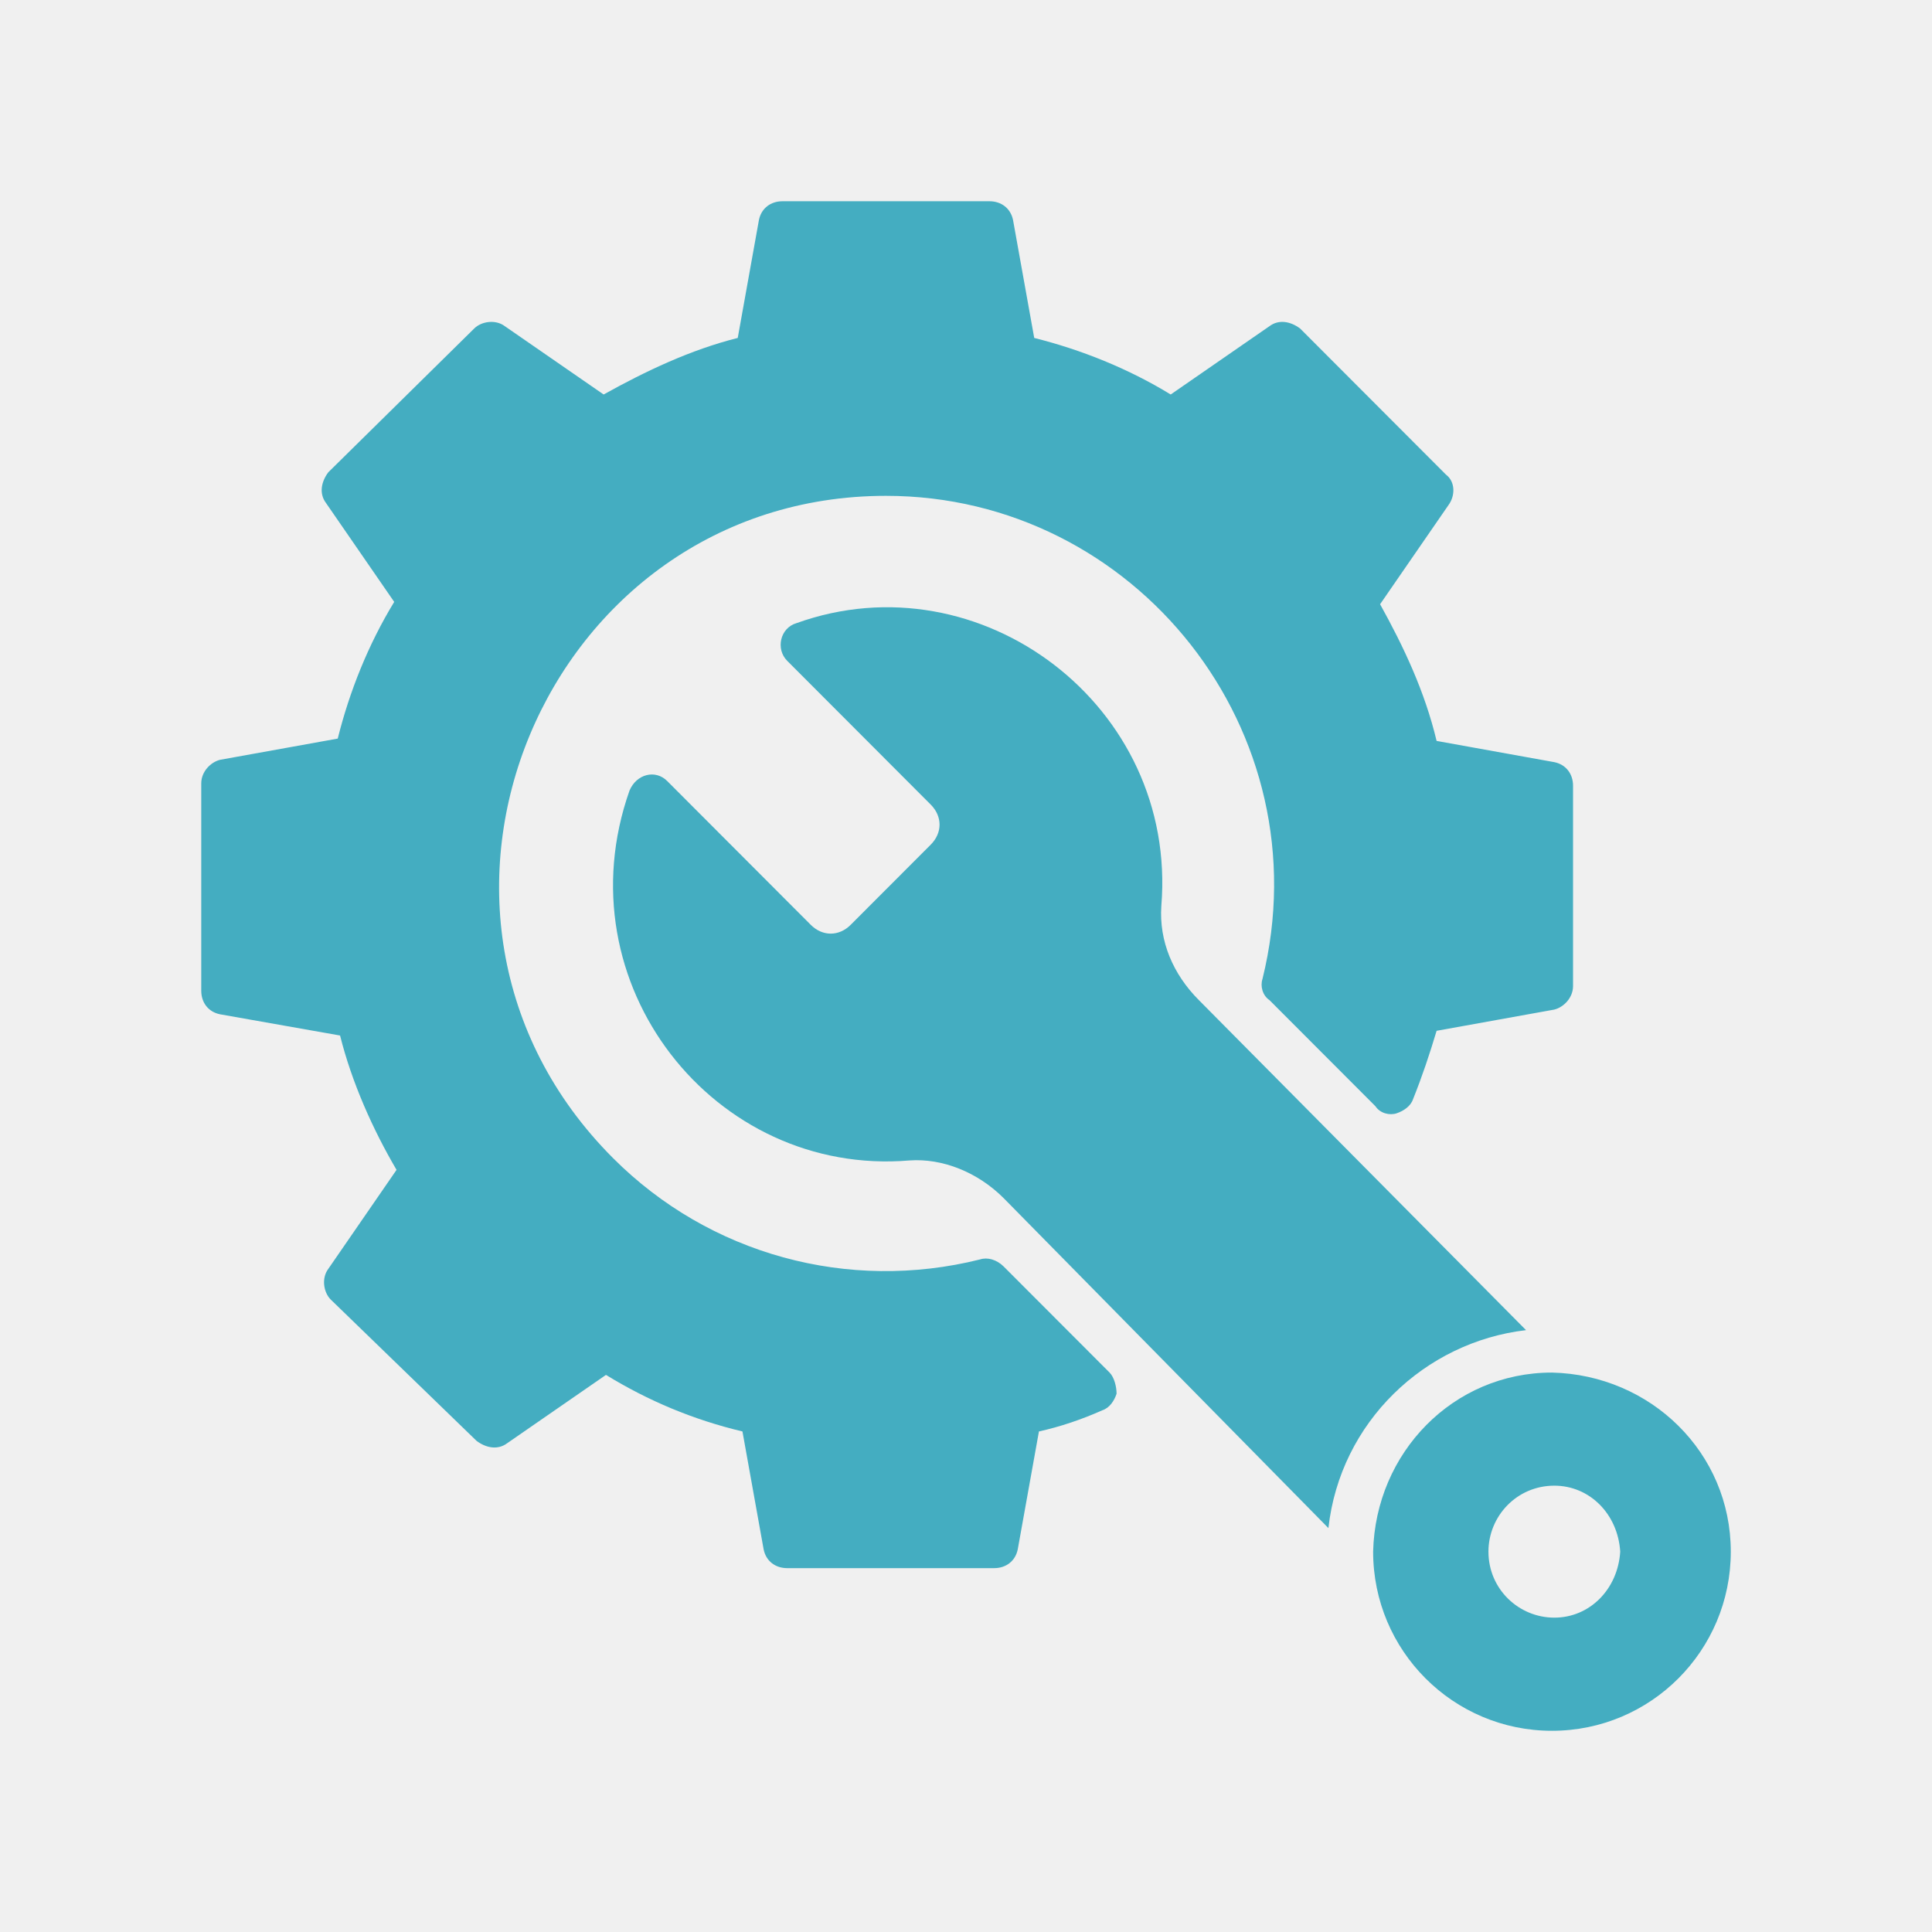
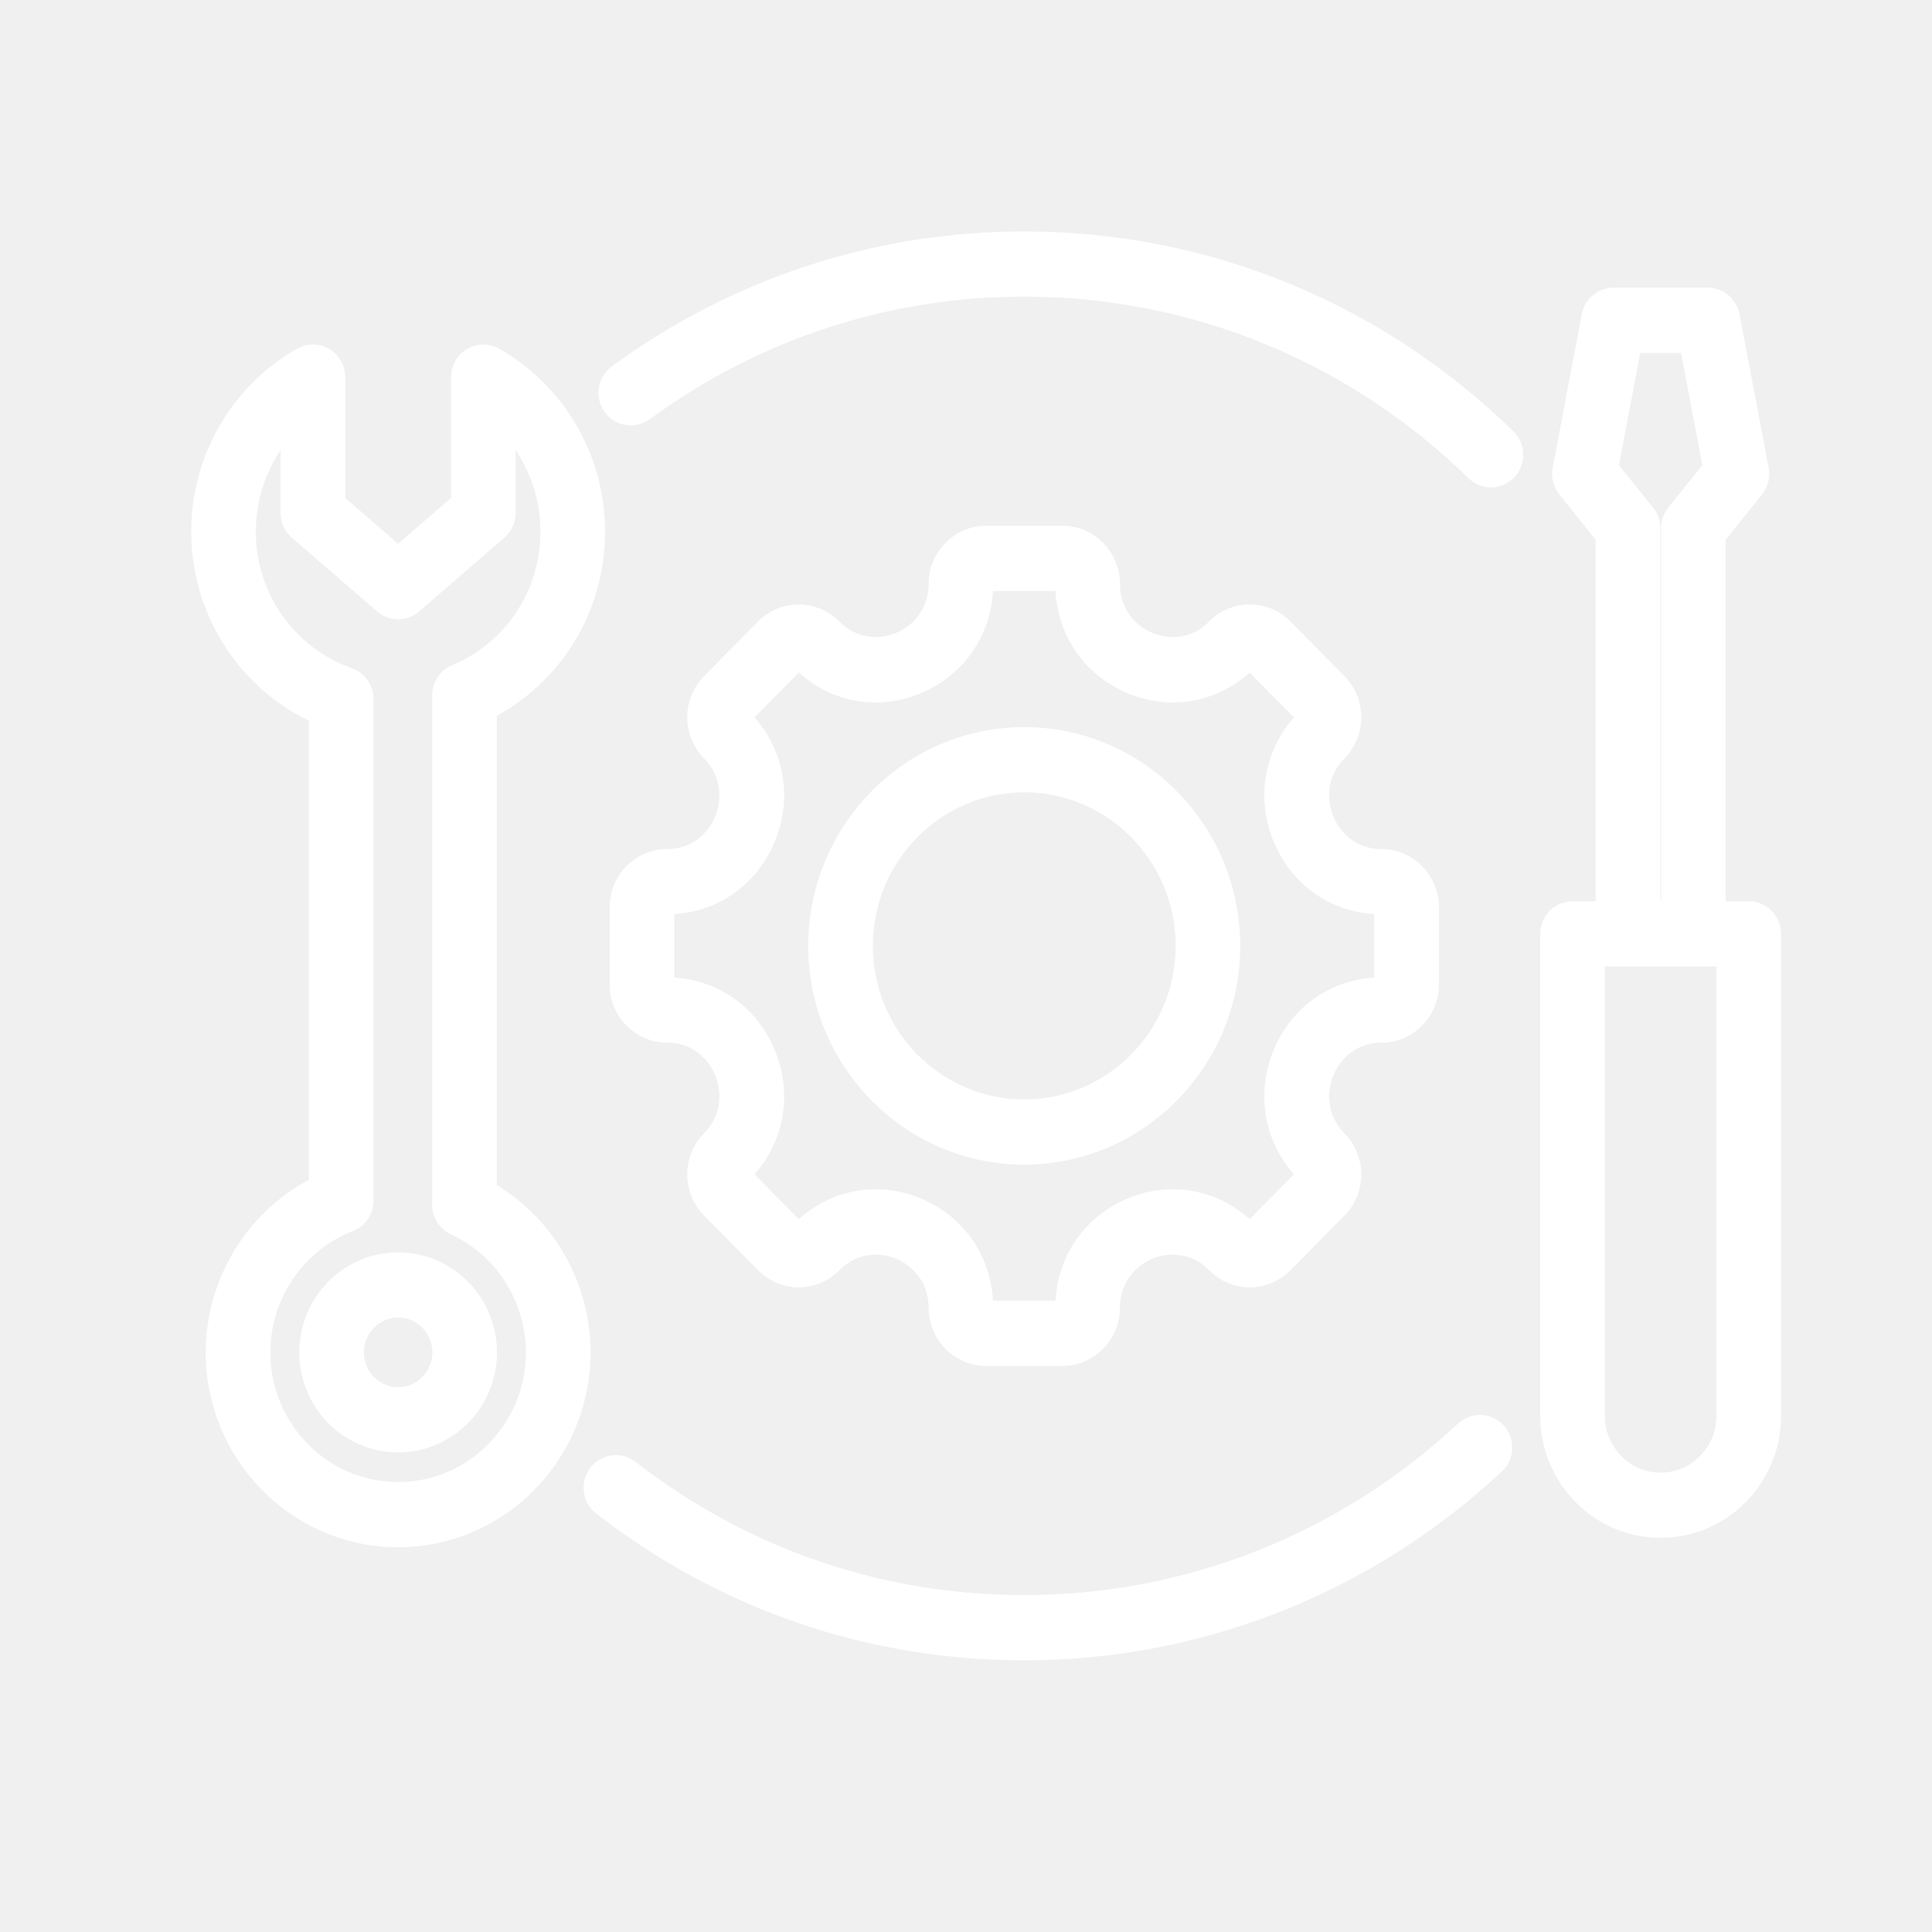
<svg xmlns="http://www.w3.org/2000/svg" width="48" height="48" viewBox="0 0 48 48" fill="none">
-   <path d="M39.082 24.498C39.082 24.791 38.848 25.025 38.615 25.083L35.692 25.61C35.516 26.196 35.341 26.723 35.107 27.308C35.048 27.484 34.873 27.601 34.698 27.66C34.522 27.718 34.288 27.66 34.172 27.484L31.541 24.849C31.366 24.732 31.307 24.498 31.366 24.322C32.886 18.174 28.209 12.319 22.012 12.319C13.535 12.319 9.151 22.683 15.23 28.772C17.627 31.173 21.076 32.109 24.35 31.29C24.526 31.231 24.759 31.29 24.935 31.465L27.566 34.1C27.683 34.217 27.741 34.452 27.741 34.627C27.683 34.803 27.566 34.979 27.39 35.037C26.864 35.271 26.338 35.447 25.812 35.564L25.286 38.492C25.227 38.785 24.993 38.96 24.701 38.96H19.557C19.264 38.96 19.03 38.785 18.972 38.492L18.446 35.564C17.218 35.271 16.107 34.803 15.055 34.159L12.6 35.857C12.366 36.032 12.074 35.974 11.84 35.798L8.215 32.285C8.04 32.109 7.981 31.758 8.157 31.524L9.852 29.065C9.268 28.07 8.741 26.898 8.449 25.727L5.468 25.2C5.175 25.142 5 24.908 5 24.615V19.462C5 19.17 5.234 18.935 5.468 18.877L8.391 18.35C8.683 17.179 9.151 16.008 9.794 14.954L8.098 12.495C7.923 12.26 7.981 11.968 8.157 11.733L11.781 8.162C11.957 7.986 12.307 7.928 12.541 8.103L14.997 9.801C16.049 9.216 17.16 8.689 18.329 8.396L18.855 5.468C18.913 5.176 19.147 5 19.44 5H24.584C24.876 5 25.11 5.176 25.169 5.468L25.695 8.396C26.864 8.689 28.033 9.157 29.086 9.801L31.541 8.103C31.775 7.928 32.067 7.986 32.301 8.162L35.925 11.792C36.159 11.968 36.159 12.319 35.984 12.553L34.288 15.012C34.873 16.066 35.399 17.179 35.692 18.408L38.615 18.935C38.907 18.994 39.082 19.228 39.082 19.521V24.498Z" fill="#44ADC1" />
-   <path d="M37.914 33.047C35.4 33.34 33.296 35.331 33.004 37.965L24.936 29.768C24.293 29.124 23.416 28.773 22.598 28.831C17.745 29.241 13.945 24.44 15.641 19.639C15.816 19.229 16.284 19.112 16.576 19.404L20.142 22.976C20.434 23.269 20.844 23.269 21.136 22.976L23.124 20.985C23.416 20.692 23.416 20.283 23.124 19.99L19.558 16.418C19.265 16.125 19.382 15.598 19.791 15.481C24.351 13.842 29.262 17.531 28.853 22.508C28.794 23.386 29.145 24.206 29.788 24.85L37.914 33.047Z" fill="#44ADC1" />
-   <path d="M43.001 38.55C43.001 36.091 41.014 34.159 38.558 34.101C36.103 34.101 34.174 36.091 34.115 38.55C34.115 41.01 36.103 43.001 38.558 43.001C41.014 43.001 43.001 41.01 43.001 38.55ZM38.617 40.19C37.74 40.19 36.98 39.487 36.98 38.55C36.98 37.672 37.681 36.911 38.617 36.911C39.494 36.911 40.195 37.614 40.254 38.55C40.195 39.487 39.494 40.19 38.617 40.19Z" fill="#44ADC1" />
+   <path d="M37.425 10.896C37.645 11.11 37.652 11.464 37.44 11.687C37.332 11.802 37.187 11.859 37.042 11.859C36.904 11.859 36.766 11.807 36.659 11.702C33.632 8.747 29.65 7.12 25.447 7.12C22.028 7.12 18.76 8.19 15.995 10.213C15.748 10.394 15.403 10.337 15.224 10.086C15.045 9.836 15.101 9.486 15.348 9.304C18.302 7.143 21.794 6 25.447 6C29.937 6 34.191 7.738 37.425 10.896ZM36.393 35.551C33.402 38.342 29.514 39.88 25.447 39.88C21.867 39.88 18.475 38.717 15.637 36.518C15.394 36.33 15.048 36.377 14.862 36.622C14.677 36.868 14.723 37.219 14.966 37.407C17.998 39.758 21.622 41 25.447 41C29.793 41 33.946 39.358 37.142 36.375C37.367 36.165 37.381 35.811 37.174 35.583C36.967 35.356 36.617 35.342 36.393 35.551ZM20.33 23.5C20.33 20.641 22.626 18.315 25.447 18.315C28.268 18.315 30.563 20.641 30.563 23.5C30.563 26.359 28.268 28.685 25.447 28.685C22.626 28.685 20.33 26.359 20.33 23.5ZM21.436 23.5C21.436 25.741 23.235 27.565 25.447 27.565C27.659 27.565 29.459 25.741 29.459 23.5C29.459 21.258 27.659 19.435 25.447 19.435C23.236 19.435 21.436 21.259 21.436 23.5ZM18.002 20.375C18.194 19.906 18.207 19.21 17.668 18.664C17.446 18.439 17.323 18.139 17.323 17.82C17.323 17.502 17.446 17.203 17.668 16.977L19.011 15.616C19.47 15.151 20.216 15.151 20.675 15.616C21.214 16.162 21.901 16.149 22.363 15.955C22.826 15.761 23.321 15.278 23.321 14.505C23.321 13.848 23.849 13.313 24.497 13.313H26.397C27.046 13.313 27.574 13.848 27.574 14.505C27.574 15.278 28.068 15.761 28.531 15.955C28.994 16.149 29.68 16.162 30.219 15.616C30.678 15.151 31.424 15.151 31.883 15.616L33.227 16.977C33.686 17.442 33.686 18.199 33.227 18.664C32.688 19.21 32.701 19.906 32.892 20.375C33.084 20.843 33.56 21.345 34.323 21.345C34.971 21.345 35.499 21.88 35.499 22.537V24.462C35.499 25.12 34.971 25.655 34.323 25.655C33.561 25.655 33.084 26.156 32.892 26.625C32.701 27.094 32.688 27.79 33.227 28.336C33.686 28.801 33.686 29.557 33.227 30.022L31.883 31.384C31.661 31.609 31.366 31.733 31.051 31.733C30.737 31.733 30.441 31.609 30.219 31.383C29.681 30.837 28.994 30.85 28.531 31.044C28.068 31.238 27.574 31.721 27.574 32.494C27.574 33.151 27.046 33.686 26.397 33.686H24.497C23.849 33.686 23.321 33.151 23.321 32.494C23.321 31.72 22.827 31.237 22.364 31.043C21.902 30.849 21.215 30.836 20.676 31.384C20.454 31.609 20.158 31.733 19.844 31.733C19.529 31.733 19.234 31.609 19.012 31.383L17.668 30.022C17.446 29.797 17.324 29.497 17.324 29.179C17.324 28.86 17.446 28.56 17.668 28.335C18.207 27.79 18.194 27.093 18.003 26.625C17.811 26.156 17.335 25.654 16.572 25.654C15.924 25.654 15.396 25.119 15.396 24.462V22.537C15.396 21.879 15.924 21.345 16.572 21.345C17.334 21.345 17.811 20.844 18.002 20.375ZM19.023 20.803C18.605 21.828 17.665 22.465 16.572 22.465C16.533 22.465 16.501 22.497 16.501 22.537V24.462C16.501 24.502 16.533 24.535 16.572 24.535C17.665 24.535 18.604 25.171 19.023 26.196C19.442 27.221 19.222 28.344 18.449 29.128C18.435 29.142 18.429 29.159 18.429 29.179C18.429 29.199 18.436 29.216 18.449 29.23L19.793 30.591C19.82 30.619 19.866 30.619 19.893 30.591C20.408 30.069 21.07 29.796 21.754 29.796C22.098 29.796 22.448 29.865 22.787 30.008C23.798 30.432 24.426 31.384 24.426 32.493C24.426 32.533 24.458 32.566 24.497 32.566H26.397C26.436 32.566 26.468 32.533 26.468 32.493C26.468 31.386 27.096 30.434 28.108 30.009C29.119 29.585 30.227 29.808 31 30.591C31.028 30.619 31.073 30.619 31.101 30.591L32.444 29.23C32.458 29.215 32.465 29.198 32.465 29.179C32.465 29.159 32.458 29.141 32.444 29.128C31.672 28.344 31.452 27.221 31.87 26.196C32.289 25.171 33.228 24.535 34.322 24.535C34.361 24.535 34.393 24.502 34.393 24.462V22.537C34.393 22.497 34.361 22.465 34.322 22.465C33.229 22.465 32.289 21.828 31.87 20.803C31.452 19.778 31.672 18.655 32.444 17.872C32.472 17.844 32.472 17.798 32.444 17.77L31.101 16.408C31.073 16.38 31.028 16.38 31 16.408C30.227 17.192 29.119 17.415 28.108 16.99C27.096 16.566 26.468 15.614 26.468 14.506C26.468 14.466 26.436 14.434 26.397 14.434H24.497C24.458 14.434 24.426 14.466 24.426 14.506C24.426 15.614 23.797 16.566 22.786 16.99C21.775 17.415 20.666 17.192 19.893 16.408C19.866 16.38 19.82 16.38 19.793 16.408L18.449 17.77C18.435 17.784 18.429 17.801 18.429 17.82C18.429 17.841 18.436 17.858 18.449 17.871C19.222 18.655 19.442 19.779 19.023 20.803ZM44 23.203V35.179C44 36.711 42.77 37.957 41.258 37.957C39.747 37.957 38.517 36.711 38.517 35.179V23.203C38.517 22.893 38.764 22.642 39.07 22.642H39.894V13.322L38.935 12.128C38.832 11.999 38.79 11.831 38.821 11.669L39.545 7.852C39.594 7.588 39.822 7.397 40.087 7.397H42.43C42.695 7.397 42.922 7.588 42.972 7.852L43.696 11.669C43.727 11.831 43.685 11.999 43.582 12.128L42.623 13.322V22.642H43.447C43.753 22.642 44 22.893 44 23.203ZM40.999 13.123V22.642H41.518V13.123C41.518 12.994 41.562 12.869 41.642 12.769L42.562 11.624L41.973 8.518H40.544L39.955 11.624L40.876 12.769C40.955 12.869 40.999 12.994 40.999 13.123ZM42.895 23.762H39.622V35.179C39.622 36.093 40.356 36.837 41.258 36.837C42.161 36.837 42.895 36.093 42.895 35.179V23.762ZM14.422 33.6C14.422 36.132 12.389 38.191 9.891 38.191C7.393 38.191 5.361 36.132 5.361 33.6C5.361 31.838 6.377 30.223 7.924 29.464V17.747C6.16 16.962 5 15.186 5 13.207C5 11.415 5.96 9.757 7.504 8.88C7.675 8.783 7.885 8.785 8.054 8.885C8.223 8.986 8.327 9.17 8.327 9.368V12.486L9.891 13.84L11.456 12.486V9.368C11.456 9.169 11.56 8.985 11.729 8.885C11.898 8.785 12.107 8.783 12.279 8.88C13.823 9.757 14.783 11.415 14.783 13.207C14.783 15.097 13.739 16.796 12.093 17.634V29.586C13.519 30.392 14.422 31.929 14.422 33.6ZM13.316 33.6C13.316 32.243 12.528 31.002 11.309 30.439C11.101 30.343 10.973 30.128 10.986 29.897C10.987 29.878 10.988 29.86 10.988 29.841V17.275C10.988 17.048 11.123 16.843 11.33 16.757C12.756 16.163 13.678 14.769 13.678 13.207C13.678 12.174 13.266 11.198 12.561 10.487V12.745C12.561 12.908 12.49 13.064 12.367 13.171L10.25 15.002C10.043 15.181 9.739 15.181 9.533 15.002L7.416 13.171C7.292 13.064 7.221 12.908 7.221 12.745V10.487C6.517 11.198 6.105 12.174 6.105 13.207C6.105 14.844 7.13 16.302 8.656 16.835C8.879 16.913 9.029 17.126 9.029 17.365V29.831C9.029 30.064 8.887 30.272 8.673 30.355C7.353 30.864 6.466 32.168 6.466 33.6C6.466 35.514 8.002 37.071 9.891 37.071C11.78 37.071 13.316 35.514 13.316 33.6ZM12.097 33.6C12.097 34.833 11.108 35.835 9.891 35.835C8.675 35.835 7.686 34.833 7.686 33.6C7.686 32.367 8.675 31.365 9.891 31.365C11.108 31.365 12.097 32.367 12.097 33.6ZM10.992 33.6C10.992 32.985 10.498 32.485 9.891 32.485C9.285 32.485 8.791 32.985 8.791 33.6C8.791 34.215 9.284 34.715 9.891 34.715C10.498 34.715 10.992 34.215 10.992 33.6Z" fill="white" stroke="white" stroke-width="0.5" />
</svg>
